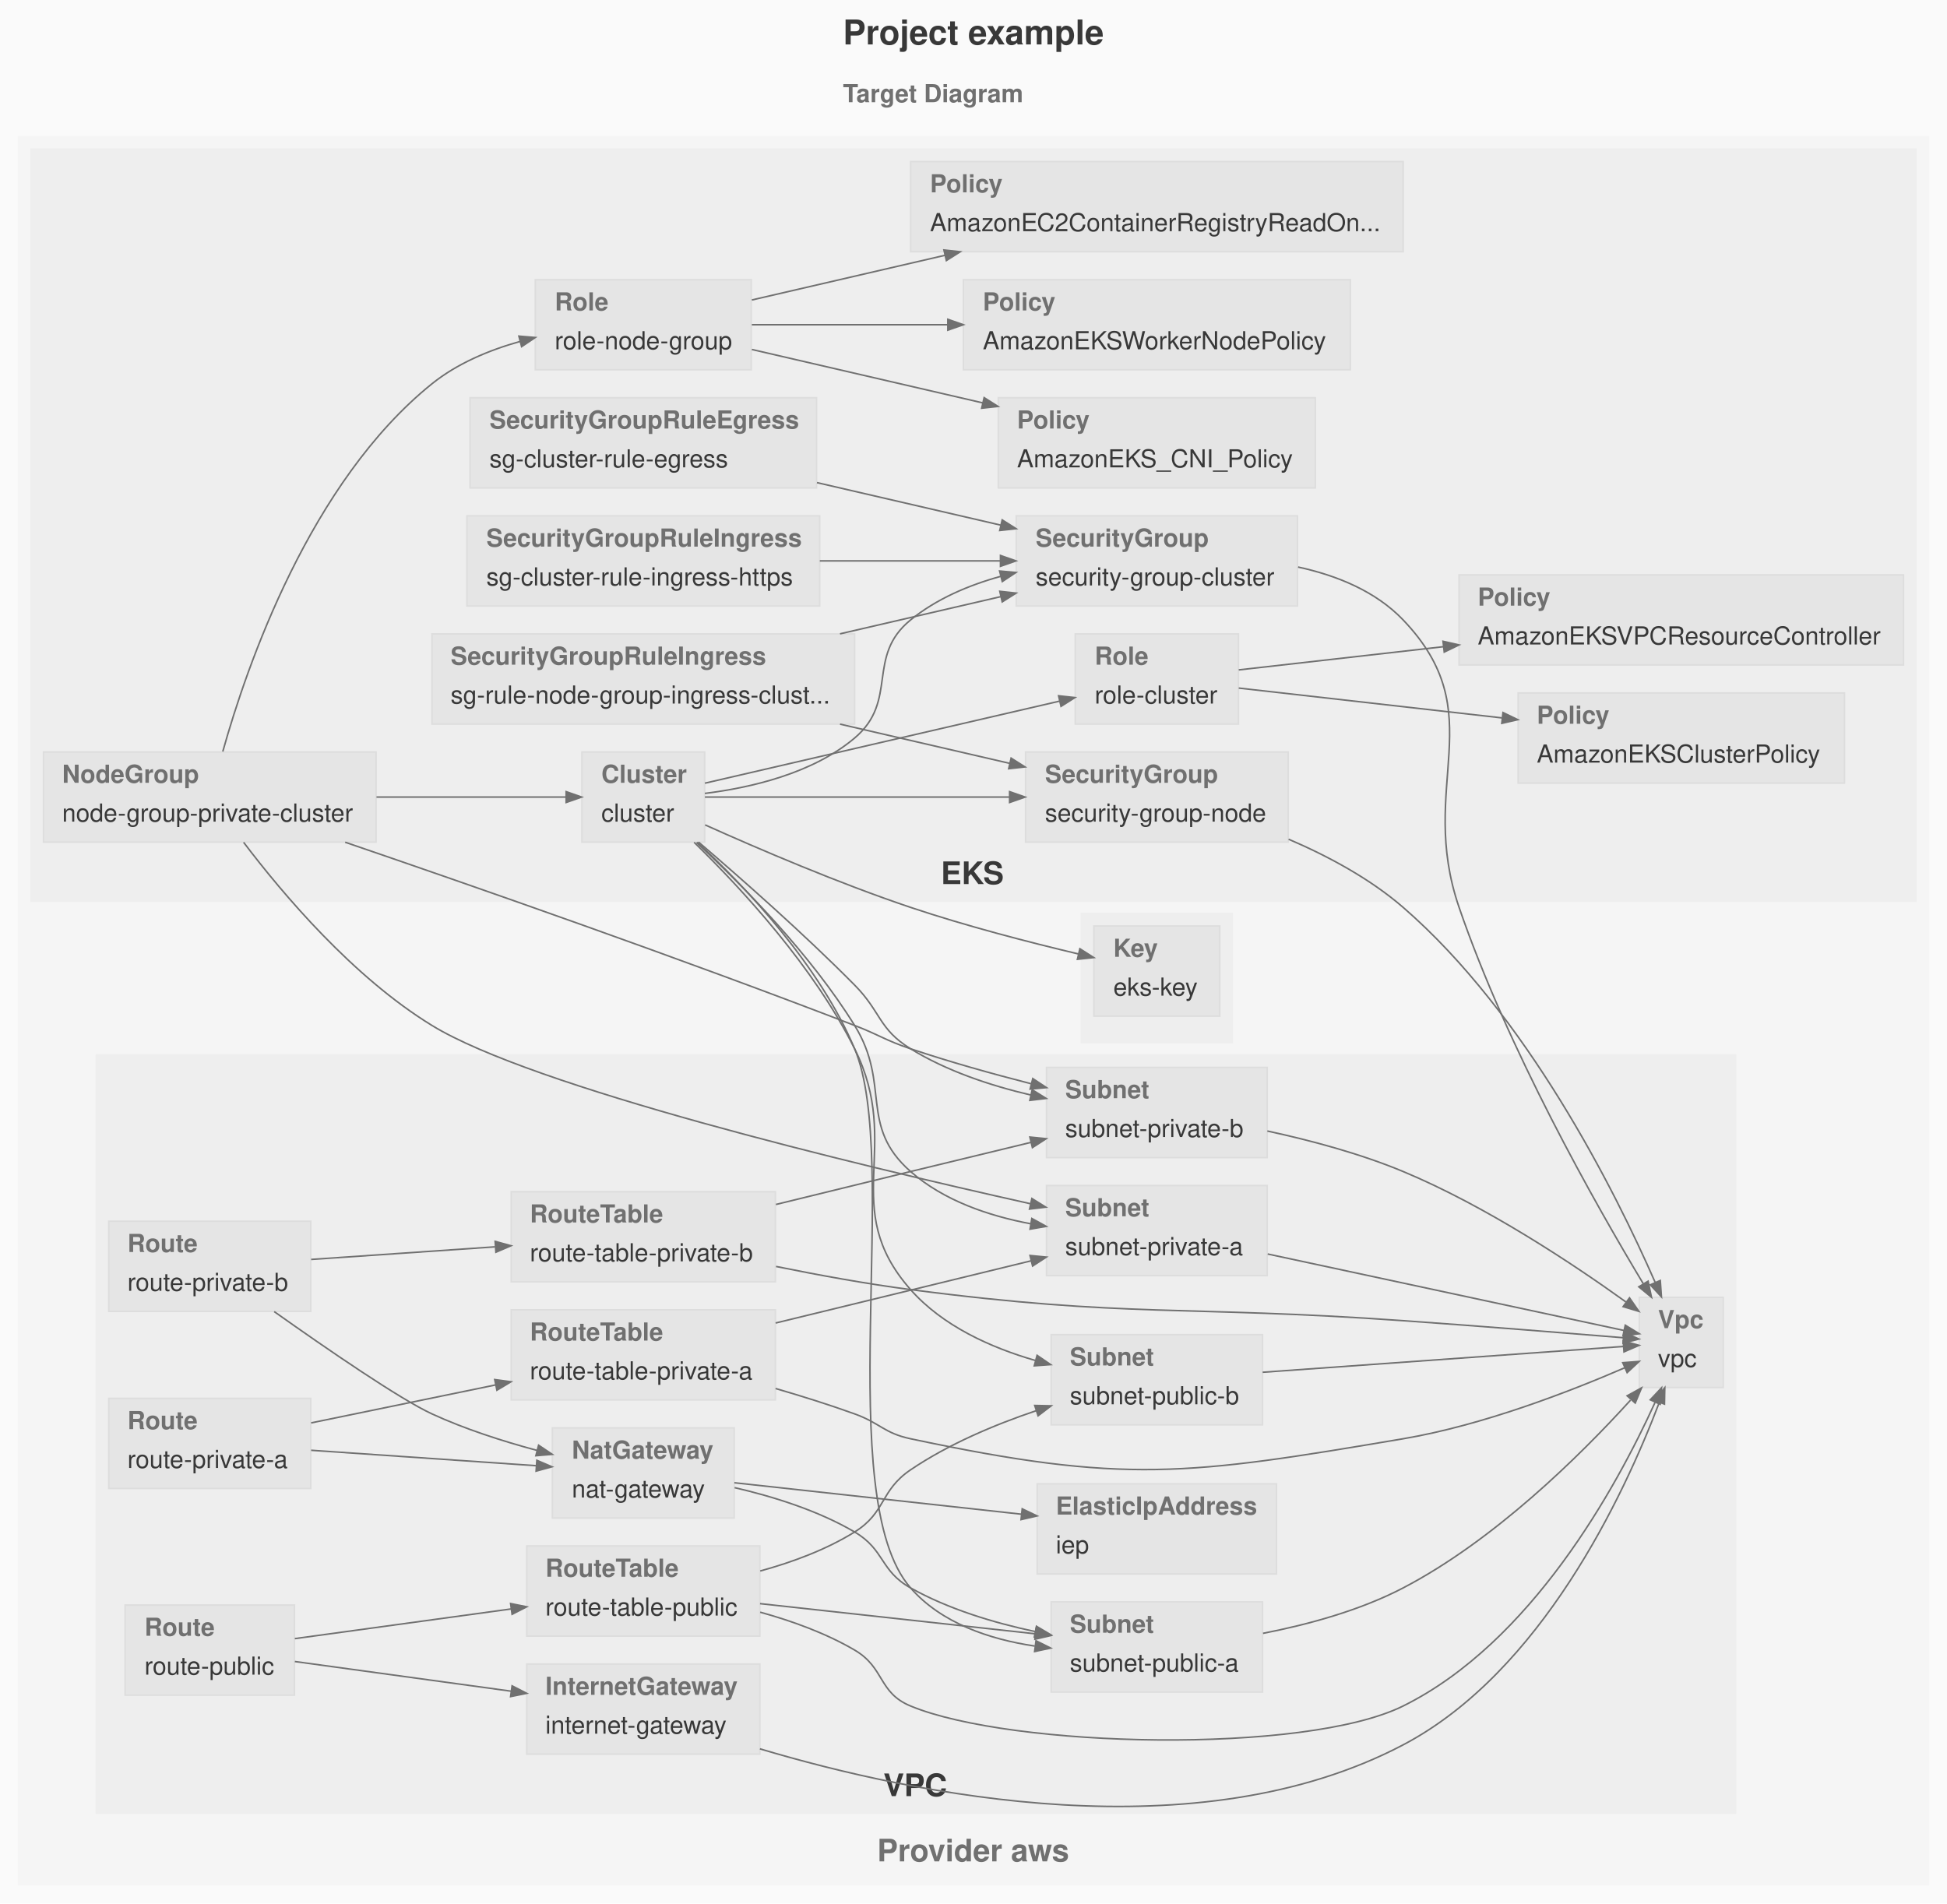
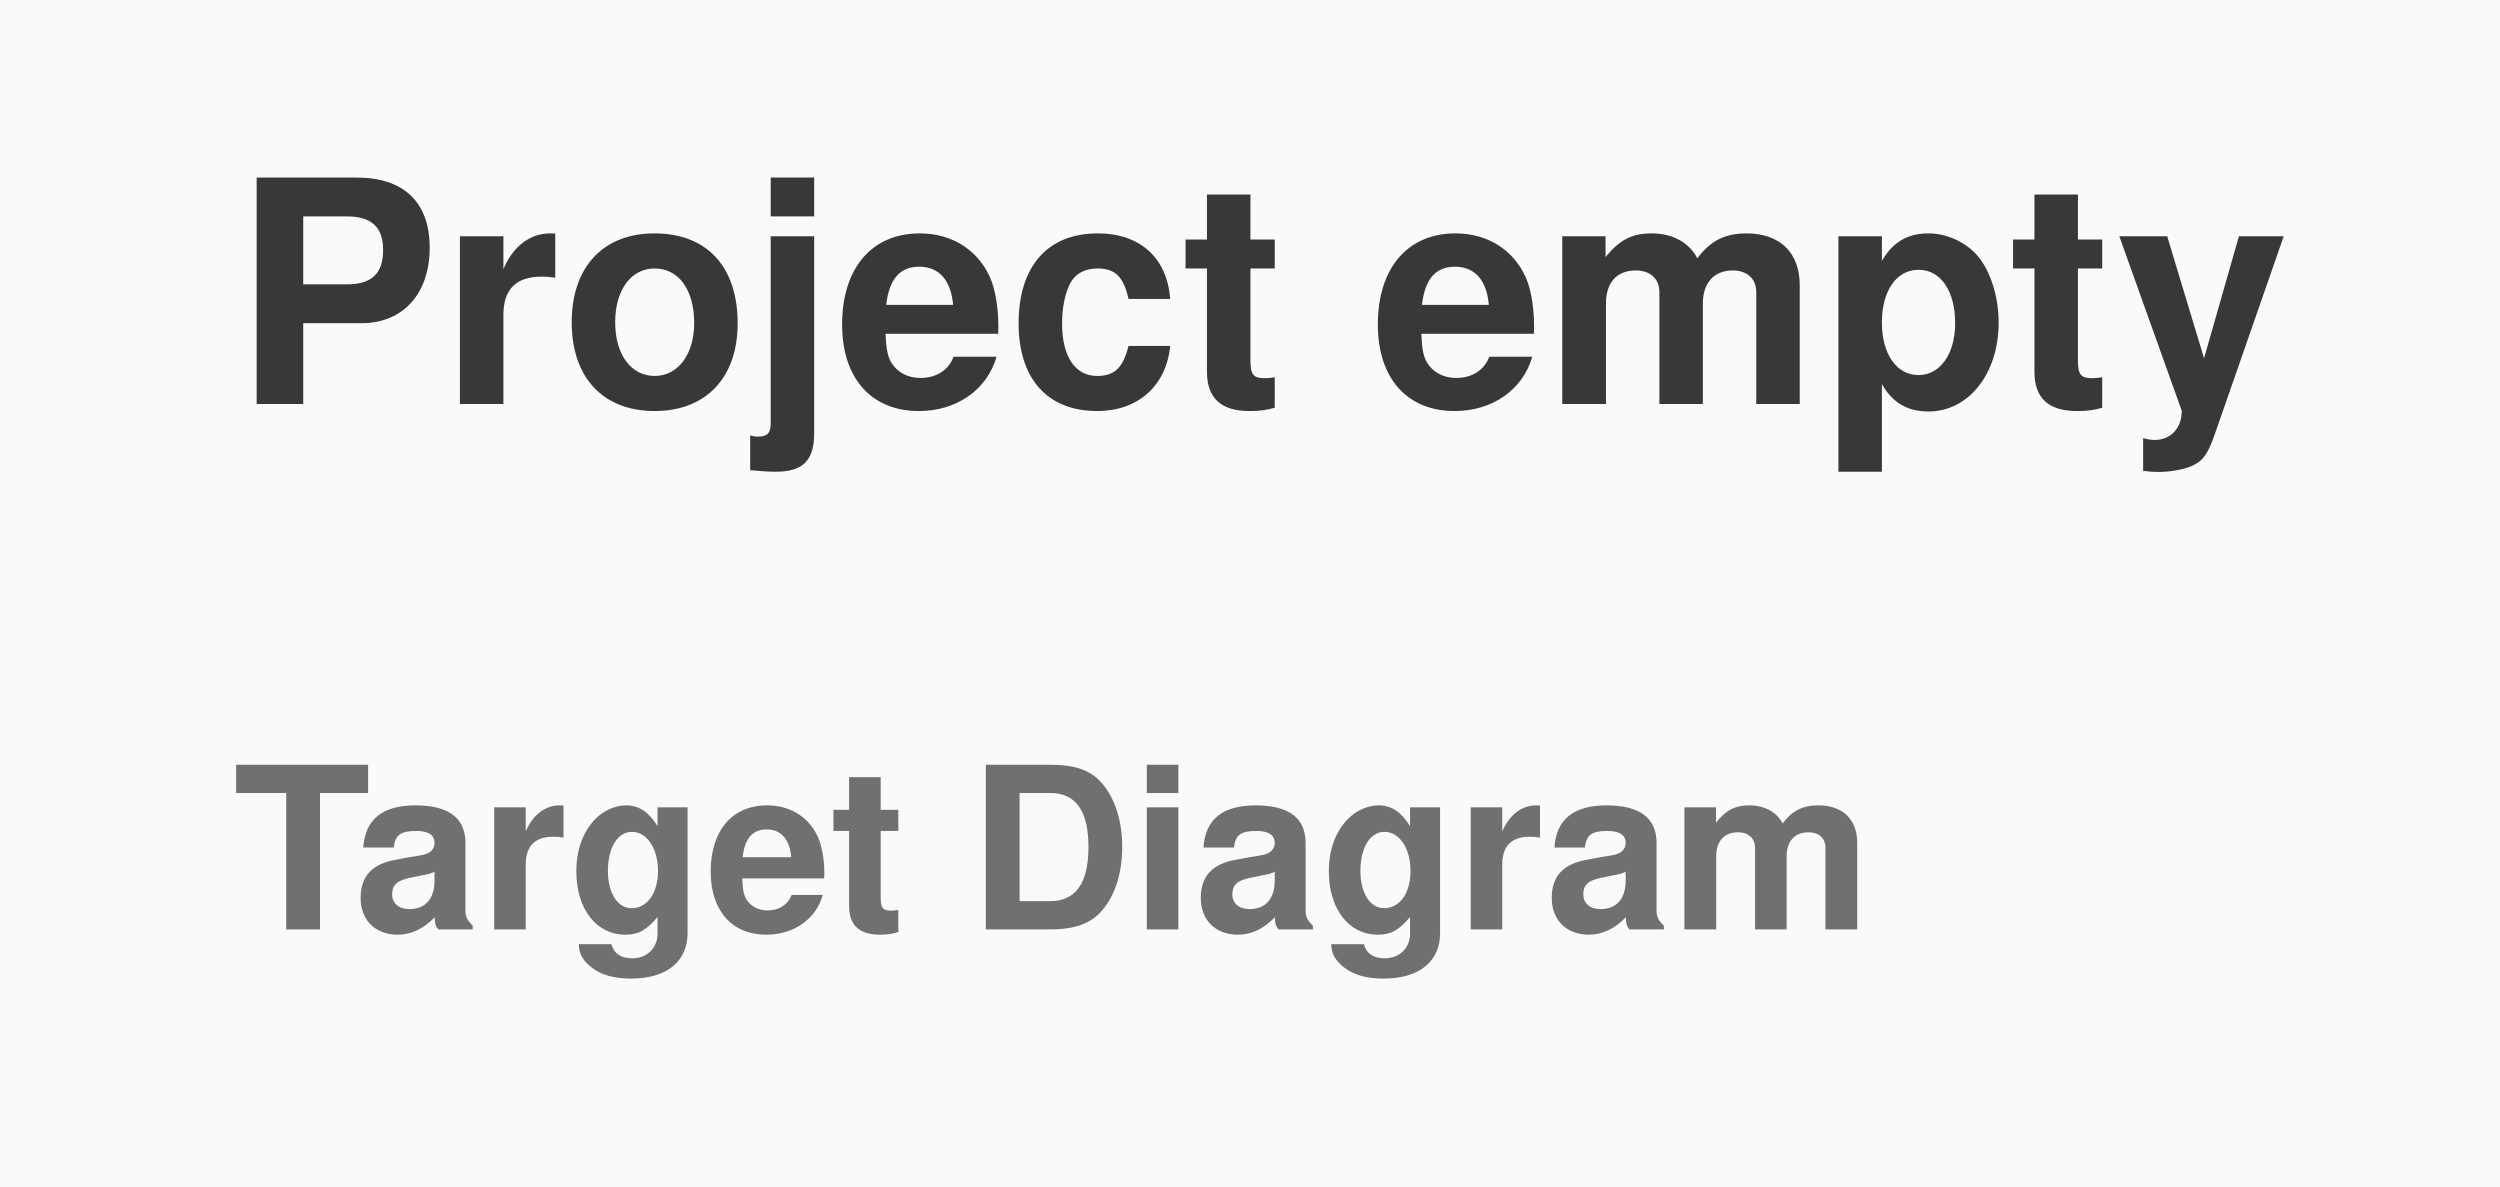
- <svg xmlns="http://www.w3.org/2000/svg" width="1253pt" height="1225pt" viewBox="0.00 0.00 1253.00 1225.00">
-   <g id="graph0" class="graph" transform="scale(1 1) rotate(0) translate(4 1221)">
-     <polygon fill="#fafafa" stroke="transparent" points="-4,4 -4,-1221 1249,-1221 1249,4 -4,4" />
-     <text text-anchor="start" x="538.5" y="-1192.4" font-family="Helvetica,sans-Serif" font-weight="bold" font-size="22.00" fill="#383838">Project example</text>
-     <text text-anchor="start" x="618.5" y="-1176.8" font-family="Helvetica,sans-Serif" font-size="14.00">  </text>
-     <text text-anchor="start" x="538.5" y="-1155.2" font-family="Helvetica,sans-Serif" font-weight="bold" font-size="16.00" fill="#707070">Target Diagram</text>
-     <g id="clust1" class="cluster">
-       <polygon fill="#f5f5f5" stroke="#f5f5f5" points="8,-8 8,-1133 1237,-1133 1237,-8 8,-8" />
-       <text text-anchor="start" x="560.5" y="-23" font-family="Helvetica,sans-Serif" font-weight="bold" font-size="20.00" fill="#707070">Provider aws</text>
-     </g>
-     <g id="clust2" class="cluster">
-       <polygon fill="#eeeeee" stroke="#eeeeee" points="58,-54 58,-542 1113,-542 1113,-54 58,-54" />
-       <text text-anchor="start" x="564.5" y="-65" font-family="Helvetica,sans-Serif" font-weight="bold" font-size="20.00" fill="#383838">VPC</text>
-     </g>
-     <g id="clust3" class="cluster">
-       <polygon fill="#eeeeee" stroke="#eeeeee" points="16,-641 16,-1125 1229,-1125 1229,-641 16,-641" />
-       <text text-anchor="start" x="601.5" y="-652" font-family="Helvetica,sans-Serif" font-weight="bold" font-size="20.00" fill="#383838">EKS</text>
-     </g>
-     <g id="clust4" class="cluster">
-       <polygon fill="#eeeeee" stroke="#eeeeee" points="692,-550 692,-633 789,-633 789,-550 692,-550" />
-       <text text-anchor="start" x="740.36" y="-554.3" font-family="Helvetica,sans-Serif" font-size="1.00" fill="#383838"> </text>
-     </g>
-     <g id="node1" class="node">
-       <polygon fill="#e5e5e5" stroke="#dddddd" points="1105,-386 1051,-386 1051,-328 1105,-328 1105,-386" />
-       <text text-anchor="start" x="1063" y="-366.2" font-family="Helvetica,sans-Serif" font-weight="bold" font-size="16.00" fill="#707070">Vpc</text>
-       <text text-anchor="start" x="1063" y="-341.2" font-family="Helvetica,sans-Serif" font-size="16.00" fill="#383838">vpc</text>
-     </g>
-     <g id="node2" class="node">
-       <polygon fill="#e5e5e5" stroke="#dddddd" points="485,-150 335,-150 335,-92 485,-92 485,-150" />
-       <text text-anchor="start" x="347" y="-130.2" font-family="Helvetica,sans-Serif" font-weight="bold" font-size="16.00" fill="#707070">InternetGateway</text>
-       <text text-anchor="start" x="347" y="-105.2" font-family="Helvetica,sans-Serif" font-size="16.00" fill="#383838">internet-gateway</text>
-     </g>
-     <g id="edge1" class="edge">
-       <path fill="none" stroke="#707070" d="M485.05,-95.43C585.26,-65.53 766.7,-28.39 899,-98 987.96,-144.81 1041.07,-258.39 1063.85,-318.39" />
-       <polygon fill="#707070" stroke="#707070" points="1060.62,-319.74 1067.38,-327.89 1067.18,-317.3 1060.62,-319.74" />
-     </g>
-     <g id="node3" class="node">
-       <polygon fill="#e5e5e5" stroke="#dddddd" points="808.5,-190 672.5,-190 672.5,-132 808.5,-132 808.5,-190" />
-       <text text-anchor="start" x="684.5" y="-170.2" font-family="Helvetica,sans-Serif" font-weight="bold" font-size="16.00" fill="#707070">Subnet</text>
-       <text text-anchor="start" x="684.5" y="-145.2" font-family="Helvetica,sans-Serif" font-size="16.00" fill="#383838">subnet-public-a</text>
-     </g>
-     <g id="edge2" class="edge">
-       <path fill="none" stroke="#707070" d="M808.82,-169.77C837.74,-175.4 871.2,-184.48 899,-199 957.57,-229.59 1012.42,-283.61 1045.34,-319.86" />
-       <polygon fill="#707070" stroke="#707070" points="1043.15,-322.65 1052.43,-327.76 1048.36,-317.98 1043.15,-322.65" />
-     </g>
-     <g id="node4" class="node">
-       <polygon fill="#e5e5e5" stroke="#dddddd" points="808.5,-362 672.5,-362 672.5,-304 808.5,-304 808.5,-362" />
-       <text text-anchor="start" x="684.5" y="-342.2" font-family="Helvetica,sans-Serif" font-weight="bold" font-size="16.00" fill="#707070">Subnet</text>
-       <text text-anchor="start" x="684.5" y="-317.2" font-family="Helvetica,sans-Serif" font-size="16.00" fill="#383838">subnet-public-b</text>
-     </g>
-     <g id="edge3" class="edge">
-       <path fill="none" stroke="#707070" d="M808.59,-337.8C878.47,-342.8 985.34,-350.44 1040.79,-354.41" />
-       <polygon fill="#707070" stroke="#707070" points="1040.63,-357.91 1050.85,-355.13 1041.12,-350.92 1040.63,-357.91" />
-     </g>
-     <g id="node5" class="node">
-       <polygon fill="#e5e5e5" stroke="#dddddd" points="485,-226 335,-226 335,-168 485,-168 485,-226" />
-       <text text-anchor="start" x="347" y="-206.2" font-family="Helvetica,sans-Serif" font-weight="bold" font-size="16.00" fill="#707070">RouteTable</text>
-       <text text-anchor="start" x="347" y="-181.2" font-family="Helvetica,sans-Serif" font-size="16.00" fill="#383838">route-table-public</text>
-     </g>
-     <g id="edge4" class="edge">
-       <path fill="none" stroke="#707070" d="M485.22,-183.38C505.78,-177.7 527.51,-169.83 546,-159 565.52,-147.56 561.09,-131.66 582,-123 647.08,-96.04 835.89,-91.71 899,-123 981.4,-163.85 1035.99,-263.12 1061.09,-318.33" />
-       <polygon fill="#707070" stroke="#707070" points="1058.03,-320.06 1065.29,-327.78 1064.43,-317.22 1058.03,-320.06" />
-     </g>
-     <g id="edge5" class="edge">
-       <path fill="none" stroke="#707070" d="M485.13,-188.88C537.93,-183.09 608.73,-175.33 662.22,-169.47" />
-       <polygon fill="#707070" stroke="#707070" points="662.78,-172.93 672.34,-168.36 662.02,-165.97 662.78,-172.93" />
-     </g>
-     <g id="edge6" class="edge">
-       <path fill="none" stroke="#707070" d="M485.25,-209.9C505.92,-215.57 527.7,-223.62 546,-235 566.31,-247.63 562.2,-261.59 582,-275 606.28,-291.45 635.81,-303.93 662.71,-313.02" />
-       <polygon fill="#707070" stroke="#707070" points="661.9,-316.43 672.49,-316.21 664.07,-309.78 661.9,-316.43" />
-     </g>
-     <g id="node6" class="node">
-       <polygon fill="#e5e5e5" stroke="#dddddd" points="185.5,-188 76.5,-188 76.5,-130 185.5,-130 185.5,-188" />
-       <text text-anchor="start" x="89" y="-168.2" font-family="Helvetica,sans-Serif" font-weight="bold" font-size="16.00" fill="#707070">Route</text>
-       <text text-anchor="start" x="89" y="-143.2" font-family="Helvetica,sans-Serif" font-size="16.00" fill="#383838">route-public</text>
-     </g>
-     <g id="edge8" class="edge">
-       <path fill="none" stroke="#707070" d="M185.74,-151.63C225.23,-146.21 279.66,-138.74 324.89,-132.54" />
-       <polygon fill="#707070" stroke="#707070" points="325.56,-135.98 334.99,-131.15 324.6,-129.05 325.56,-135.98" />
-     </g>
-     <g id="edge7" class="edge">
-       <path fill="none" stroke="#707070" d="M185.74,-166.37C225.23,-171.79 279.66,-179.26 324.89,-185.46" />
-       <polygon fill="#707070" stroke="#707070" points="324.6,-188.95 334.99,-186.85 325.56,-182.02 324.6,-188.95" />
-     </g>
-     <g id="node7" class="node">
-       <polygon fill="#e5e5e5" stroke="#dddddd" points="817.5,-266 663.5,-266 663.5,-208 817.5,-208 817.5,-266" />
-       <text text-anchor="start" x="675.5" y="-246.2" font-family="Helvetica,sans-Serif" font-weight="bold" font-size="16.00" fill="#707070">ElasticIpAddress</text>
-       <text text-anchor="start" x="675.5" y="-221.2" font-family="Helvetica,sans-Serif" font-size="16.00" fill="#383838">iep</text>
-     </g>
-     <g id="node8" class="node">
-       <polygon fill="#e5e5e5" stroke="#dddddd" points="468.5,-302 351.5,-302 351.5,-244 468.5,-244 468.5,-302" />
-       <text text-anchor="start" x="364" y="-282.2" font-family="Helvetica,sans-Serif" font-weight="bold" font-size="16.00" fill="#707070">NatGateway</text>
-       <text text-anchor="start" x="364" y="-257.2" font-family="Helvetica,sans-Serif" font-size="16.00" fill="#383838">nat-gateway</text>
-     </g>
-     <g id="edge9" class="edge">
-       <path fill="none" stroke="#707070" d="M468.75,-263.54C493.69,-257.78 522.47,-248.78 546,-235 565.52,-223.56 562.26,-210.07 582,-199 606.37,-185.34 635.53,-176.56 662.1,-170.92" />
-       <polygon fill="#707070" stroke="#707070" points="663.02,-174.31 672.14,-168.92 661.65,-167.45 663.02,-174.31" />
-     </g>
-     <g id="edge10" class="edge">
-       <path fill="none" stroke="#707070" d="M468.6,-266.69C519.63,-261.1 594.87,-252.85 653.11,-246.47" />
-       <polygon fill="#707070" stroke="#707070" points="653.85,-249.91 663.41,-245.34 653.09,-242.95 653.85,-249.91" />
-     </g>
-     <g id="node9" class="node">
-       <polygon fill="#e5e5e5" stroke="#dddddd" points="811.5,-458 669.5,-458 669.5,-400 811.5,-400 811.5,-458" />
-       <text text-anchor="start" x="681.5" y="-438.2" font-family="Helvetica,sans-Serif" font-weight="bold" font-size="16.00" fill="#707070">Subnet</text>
-       <text text-anchor="start" x="681.5" y="-413.2" font-family="Helvetica,sans-Serif" font-size="16.00" fill="#383838">subnet-private-a</text>
-     </g>
-     <g id="edge11" class="edge">
-       <path fill="none" stroke="#707070" d="M811.83,-413.91C881.87,-398.88 986.58,-376.4 1041.1,-364.7" />
-       <polygon fill="#707070" stroke="#707070" points="1041.95,-368.1 1050.99,-362.58 1040.48,-361.26 1041.95,-368.1" />
-     </g>
-     <g id="node10" class="node">
-       <polygon fill="#e5e5e5" stroke="#dddddd" points="495,-378 325,-378 325,-320 495,-320 495,-378" />
-       <text text-anchor="start" x="337" y="-358.2" font-family="Helvetica,sans-Serif" font-weight="bold" font-size="16.00" fill="#707070">RouteTable</text>
-       <text text-anchor="start" x="337" y="-333.2" font-family="Helvetica,sans-Serif" font-size="16.00" fill="#383838">route-table-private-a</text>
-     </g>
-     <g id="edge12" class="edge">
-       <path fill="none" stroke="#707070" d="M495.13,-327.34C512.11,-322.4 529.74,-316.87 546,-311 562.47,-305.06 564.87,-298.63 582,-295 719.82,-265.75 760.08,-271.5 899,-295 950.17,-303.66 1006.25,-325.38 1041.52,-340.66" />
-       <polygon fill="#707070" stroke="#707070" points="1040.33,-343.96 1050.9,-344.78 1043.15,-337.55 1040.33,-343.96" />
-     </g>
-     <g id="edge13" class="edge">
-       <path fill="none" stroke="#707070" d="M495.17,-369.5C545.78,-381.82 609.83,-397.42 659.65,-409.55" />
-       <polygon fill="#707070" stroke="#707070" points="658.87,-412.97 669.42,-411.93 660.53,-406.17 658.87,-412.97" />
-     </g>
-     <g id="node11" class="node">
-       <polygon fill="#e5e5e5" stroke="#dddddd" points="196,-321 66,-321 66,-263 196,-263 196,-321" />
-       <text text-anchor="start" x="78" y="-301.2" font-family="Helvetica,sans-Serif" font-weight="bold" font-size="16.00" fill="#707070">Route</text>
-       <text text-anchor="start" x="78" y="-276.2" font-family="Helvetica,sans-Serif" font-size="16.00" fill="#383838">route-private-a</text>
-     </g>
-     <g id="edge15" class="edge">
-       <path fill="none" stroke="#707070" d="M196.25,-287.59C239.69,-284.61 296.97,-280.68 341.15,-277.65" />
-       <polygon fill="#707070" stroke="#707070" points="341.49,-281.14 351.23,-276.96 341.01,-274.16 341.49,-281.14" />
-     </g>
-     <g id="edge14" class="edge">
-       <path fill="none" stroke="#707070" d="M196.25,-305.22C231.53,-312.48 275.95,-321.62 315.06,-329.67" />
-       <polygon fill="#707070" stroke="#707070" points="314.38,-333.1 324.88,-331.69 315.79,-326.25 314.38,-333.1" />
-     </g>
-     <g id="node12" class="node">
-       <polygon fill="#e5e5e5" stroke="#dddddd" points="811.5,-534 669.5,-534 669.5,-476 811.5,-476 811.5,-534" />
-       <text text-anchor="start" x="681.5" y="-514.2" font-family="Helvetica,sans-Serif" font-weight="bold" font-size="16.00" fill="#707070">Subnet</text>
-       <text text-anchor="start" x="681.5" y="-489.2" font-family="Helvetica,sans-Serif" font-size="16.00" fill="#383838">subnet-private-b</text>
-     </g>
-     <g id="edge16" class="edge">
-       <path fill="none" stroke="#707070" d="M811.62,-493.06C839.45,-487.04 871.35,-478.53 899,-467 952.16,-444.83 1007.76,-407.92 1042.37,-383.04" />
-       <polygon fill="#707070" stroke="#707070" points="1044.67,-385.7 1050.71,-376.99 1040.56,-380.03 1044.67,-385.7" />
-     </g>
-     <g id="node13" class="node">
-       <polygon fill="#e5e5e5" stroke="#dddddd" points="495,-454 325,-454 325,-396 495,-396 495,-454" />
-       <text text-anchor="start" x="337" y="-434.2" font-family="Helvetica,sans-Serif" font-weight="bold" font-size="16.00" fill="#707070">RouteTable</text>
-       <text text-anchor="start" x="337" y="-409.2" font-family="Helvetica,sans-Serif" font-size="16.00" fill="#383838">route-table-private-b</text>
-     </g>
-     <g id="edge17" class="edge">
-       <path fill="none" stroke="#707070" d="M495.43,-405.89C522.91,-400.3 553.64,-394.7 582,-391 721.98,-372.75 758.18,-380.98 899,-371 948.11,-367.52 1004.79,-362.97 1040.75,-360.02" />
-       <polygon fill="#707070" stroke="#707070" points="1041.09,-363.5 1050.77,-359.19 1040.52,-356.52 1041.09,-363.5" />
-     </g>
-     <g id="edge18" class="edge">
-       <path fill="none" stroke="#707070" d="M495.35,-445.79C522.96,-452.58 553.78,-460.13 582,-467 607.21,-473.14 634.71,-479.79 659.57,-485.78" />
-       <polygon fill="#707070" stroke="#707070" points="658.77,-489.19 669.31,-488.13 660.41,-482.39 658.77,-489.19" />
-     </g>
-     <g id="node14" class="node">
-       <polygon fill="#e5e5e5" stroke="#dddddd" points="196,-435 66,-435 66,-377 196,-377 196,-435" />
-       <text text-anchor="start" x="78" y="-415.2" font-family="Helvetica,sans-Serif" font-weight="bold" font-size="16.00" fill="#707070">Route</text>
-       <text text-anchor="start" x="78" y="-390.2" font-family="Helvetica,sans-Serif" font-size="16.00" fill="#383838">route-private-b</text>
-     </g>
-     <g id="edge20" class="edge">
-       <path fill="none" stroke="#707070" d="M172.46,-376.85C206.7,-352.58 253.39,-320.5 274,-311 295.19,-301.23 319.43,-293.45 341.47,-287.54" />
-       <polygon fill="#707070" stroke="#707070" points="342.62,-290.86 351.42,-284.96 340.86,-284.08 342.62,-290.86" />
-     </g>
-     <g id="edge19" class="edge">
-       <path fill="none" stroke="#707070" d="M196.25,-410.41C231.38,-412.82 275.57,-415.85 314.56,-418.52" />
-       <polygon fill="#707070" stroke="#707070" points="314.66,-422.04 324.88,-419.23 315.14,-415.05 314.66,-422.04" />
-     </g>
-     <g id="node15" class="node">
-       <polygon fill="#e5e5e5" stroke="#dddddd" points="1183,-775 973,-775 973,-717 1183,-717 1183,-775" />
-       <text text-anchor="start" x="985" y="-755.2" font-family="Helvetica,sans-Serif" font-weight="bold" font-size="16.00" fill="#707070">Policy</text>
-       <text text-anchor="start" x="985" y="-730.2" font-family="Helvetica,sans-Serif" font-size="16.00" fill="#383838">AmazonEKSClusterPolicy</text>
-     </g>
-     <g id="node16" class="node">
-       <polygon fill="#e5e5e5" stroke="#dddddd" points="1221,-851 935,-851 935,-793 1221,-793 1221,-851" />
-       <text text-anchor="start" x="947" y="-831.2" font-family="Helvetica,sans-Serif" font-weight="bold" font-size="16.00" fill="#707070">Policy</text>
-       <text text-anchor="start" x="947" y="-806.2" font-family="Helvetica,sans-Serif" font-size="16.00" fill="#383838">AmazonEKSVPCResourceController</text>
-     </g>
-     <g id="node17" class="node">
-       <polygon fill="#e5e5e5" stroke="#dddddd" points="793,-813 688,-813 688,-755 793,-755 793,-813" />
-       <text text-anchor="start" x="700.5" y="-793.2" font-family="Helvetica,sans-Serif" font-weight="bold" font-size="16.00" fill="#707070">Role</text>
-       <text text-anchor="start" x="700.5" y="-768.2" font-family="Helvetica,sans-Serif" font-size="16.00" fill="#383838">role-cluster</text>
-     </g>
-     <g id="edge21" class="edge">
-       <path fill="none" stroke="#707070" d="M793.19,-778.15C838.18,-773.05 905.03,-765.48 962.55,-758.96" />
-       <polygon fill="#707070" stroke="#707070" points="963.26,-762.4 972.81,-757.8 962.48,-755.45 963.26,-762.4" />
-     </g>
-     <g id="edge22" class="edge">
-       <path fill="none" stroke="#707070" d="M793.19,-789.85C828.62,-793.87 877.61,-799.42 924.92,-804.78" />
-       <polygon fill="#707070" stroke="#707070" points="924.66,-808.27 934.99,-805.92 925.45,-801.31 924.66,-808.27" />
-     </g>
-     <g id="node18" class="node">
-       <polygon fill="#e5e5e5" stroke="#dddddd" points="865,-1041 616,-1041 616,-983 865,-983 865,-1041" />
-       <text text-anchor="start" x="628.5" y="-1021.2" font-family="Helvetica,sans-Serif" font-weight="bold" font-size="16.00" fill="#707070">Policy</text>
-       <text text-anchor="start" x="628.5" y="-996.2" font-family="Helvetica,sans-Serif" font-size="16.00" fill="#383838">AmazonEKSWorkerNodePolicy</text>
-     </g>
-     <g id="node19" class="node">
-       <polygon fill="#e5e5e5" stroke="#dddddd" points="899,-1117 582,-1117 582,-1059 899,-1059 899,-1117" />
-       <text text-anchor="start" x="594.5" y="-1097.2" font-family="Helvetica,sans-Serif" font-weight="bold" font-size="16.00" fill="#707070">Policy</text>
-       <text text-anchor="start" x="594.5" y="-1072.2" font-family="Helvetica,sans-Serif" font-size="16.00" fill="#383838">AmazonEC2ContainerRegistryReadOn...</text>
-     </g>
-     <g id="node20" class="node">
-       <polygon fill="#e5e5e5" stroke="#dddddd" points="842.5,-965 638.5,-965 638.5,-907 842.5,-907 842.5,-965" />
-       <text text-anchor="start" x="650.5" y="-945.2" font-family="Helvetica,sans-Serif" font-weight="bold" font-size="16.00" fill="#707070">Policy</text>
-       <text text-anchor="start" x="650.5" y="-920.2" font-family="Helvetica,sans-Serif" font-size="16.00" fill="#383838">AmazonEKS_CNI_Policy</text>
-     </g>
-     <g id="node21" class="node">
-       <polygon fill="#e5e5e5" stroke="#dddddd" points="479.5,-1041 340.5,-1041 340.5,-983 479.5,-983 479.5,-1041" />
-       <text text-anchor="start" x="353" y="-1021.2" font-family="Helvetica,sans-Serif" font-weight="bold" font-size="16.00" fill="#707070">Role</text>
-       <text text-anchor="start" x="353" y="-996.2" font-family="Helvetica,sans-Serif" font-size="16.00" fill="#383838">role-node-group</text>
-     </g>
-     <g id="edge23" class="edge">
-       <path fill="none" stroke="#707070" d="M479.86,-1012C516.43,-1012 562.65,-1012 605.92,-1012" />
-       <polygon fill="#707070" stroke="#707070" points="605.98,-1015.5 615.98,-1012 605.98,-1008.5 605.98,-1015.5" />
-     </g>
-     <g id="edge24" class="edge">
-       <path fill="none" stroke="#707070" d="M479.86,-1027.93C515.91,-1036.27 561.33,-1046.78 604.06,-1056.67" />
-       <polygon fill="#707070" stroke="#707070" points="603.46,-1060.12 613.99,-1058.96 605.04,-1053.3 603.46,-1060.12" />
-     </g>
-     <g id="edge25" class="edge">
-       <path fill="none" stroke="#707070" d="M479.86,-996.07C522.9,-986.11 579.31,-973.06 628.55,-961.67" />
-       <polygon fill="#707070" stroke="#707070" points="629.34,-965.08 638.29,-959.41 627.76,-958.26 629.34,-965.08" />
-     </g>
-     <g id="node22" class="node">
-       <polygon fill="#e5e5e5" stroke="#dddddd" points="831,-889 650,-889 650,-831 831,-831 831,-889" />
-       <text text-anchor="start" x="662.5" y="-869.2" font-family="Helvetica,sans-Serif" font-weight="bold" font-size="16.00" fill="#707070">SecurityGroup</text>
-       <text text-anchor="start" x="662.5" y="-844.2" font-family="Helvetica,sans-Serif" font-size="16.00" fill="#383838">security-group-cluster</text>
-     </g>
-     <g id="edge26" class="edge">
-       <path fill="none" stroke="#707070" d="M831.4,-856.04C856.29,-850.65 881.31,-840.5 899,-822 956.9,-761.46 907.8,-716.22 935,-637 966.29,-545.87 1022.08,-447.09 1053.61,-394.67" />
-       <polygon fill="#707070" stroke="#707070" points="1056.64,-396.42 1058.83,-386.05 1050.65,-392.79 1056.64,-396.42" />
-     </g>
-     <g id="node23" class="node">
-       <polygon fill="#e5e5e5" stroke="#dddddd" points="523.5,-889 296.5,-889 296.5,-831 523.5,-831 523.5,-889" />
-       <text text-anchor="start" x="309" y="-869.2" font-family="Helvetica,sans-Serif" font-weight="bold" font-size="16.00" fill="#707070">SecurityGroupRuleIngress</text>
-       <text text-anchor="start" x="309" y="-844.2" font-family="Helvetica,sans-Serif" font-size="16.00" fill="#383838">sg-cluster-rule-ingress-https</text>
-     </g>
-     <g id="edge27" class="edge">
-       <path fill="none" stroke="#707070" d="M523.59,-860C561.28,-860 603.01,-860 639.66,-860" />
-       <polygon fill="#707070" stroke="#707070" points="639.85,-863.5 649.85,-860 639.85,-856.5 639.85,-863.5" />
-     </g>
-     <g id="node24" class="node">
-       <polygon fill="#e5e5e5" stroke="#dddddd" points="521.5,-965 298.5,-965 298.5,-907 521.5,-907 521.5,-965" />
-       <text text-anchor="start" x="311" y="-945.2" font-family="Helvetica,sans-Serif" font-weight="bold" font-size="16.00" fill="#707070">SecurityGroupRuleEgress</text>
-       <text text-anchor="start" x="311" y="-920.2" font-family="Helvetica,sans-Serif" font-size="16.00" fill="#383838">sg-cluster-rule-egress</text>
-     </g>
-     <g id="edge28" class="edge">
-       <path fill="none" stroke="#707070" d="M521.76,-910.38C560.06,-901.51 602.71,-891.65 640.05,-883.01" />
-       <polygon fill="#707070" stroke="#707070" points="640.97,-886.39 649.93,-880.72 639.39,-879.57 640.97,-886.39" />
-     </g>
-     <g id="node25" class="node">
-       <polygon fill="#e5e5e5" stroke="#dddddd" points="825,-737 656,-737 656,-679 825,-679 825,-737" />
-       <text text-anchor="start" x="668.5" y="-717.2" font-family="Helvetica,sans-Serif" font-weight="bold" font-size="16.00" fill="#707070">SecurityGroup</text>
-       <text text-anchor="start" x="668.5" y="-692.2" font-family="Helvetica,sans-Serif" font-size="16.00" fill="#383838">security-group-node</text>
-     </g>
-     <g id="edge29" class="edge">
-       <path fill="none" stroke="#707070" d="M825.29,-680.87C850.8,-669.94 877.69,-655.46 899,-637 978.59,-568.03 1035.28,-454.77 1061.19,-395.65" />
-       <polygon fill="#707070" stroke="#707070" points="1064.48,-396.87 1065.23,-386.3 1058.05,-394.09 1064.48,-396.87" />
-     </g>
-     <g id="node26" class="node">
-       <polygon fill="#e5e5e5" stroke="#dddddd" points="546,-813 274,-813 274,-755 546,-755 546,-813" />
-       <text text-anchor="start" x="286" y="-793.2" font-family="Helvetica,sans-Serif" font-weight="bold" font-size="16.00" fill="#707070">SecurityGroupRuleIngress</text>
-       <text text-anchor="start" x="286" y="-768.2" font-family="Helvetica,sans-Serif" font-size="16.00" fill="#383838">sg-rule-node-group-ingress-clust...</text>
-     </g>
-     <g id="edge31" class="edge">
-       <path fill="none" stroke="#707070" d="M536.6,-813.06C570.82,-820.98 607.42,-829.44 639.98,-836.98" />
-       <polygon fill="#707070" stroke="#707070" points="639.42,-840.44 649.95,-839.28 640.99,-833.62 639.42,-840.44" />
-     </g>
-     <g id="edge30" class="edge">
-       <path fill="none" stroke="#707070" d="M536.6,-754.94C572.87,-746.55 611.8,-737.54 645.77,-729.69" />
-       <polygon fill="#707070" stroke="#707070" points="646.72,-733.06 655.67,-727.39 645.14,-726.24 646.72,-733.06" />
-     </g>
-     <g id="node27" class="node">
-       <polygon fill="#e5e5e5" stroke="#dddddd" points="449.5,-737 370.5,-737 370.5,-679 449.5,-679 449.5,-737" />
-       <text text-anchor="start" x="383" y="-717.2" font-family="Helvetica,sans-Serif" font-weight="bold" font-size="16.00" fill="#707070">Cluster</text>
-       <text text-anchor="start" x="383" y="-692.2" font-family="Helvetica,sans-Serif" font-size="16.00" fill="#383838">cluster</text>
-     </g>
-     <g id="edge32" class="edge">
-       <path fill="none" stroke="#707070" d="M444.72,-678.95C476.78,-649.14 523.38,-599.64 546,-546 576.12,-474.57 530.96,-257.35 582,-199 601.88,-176.27 632.78,-165.93 661.96,-161.57" />
-       <polygon fill="#707070" stroke="#707070" points="662.72,-165 672.19,-160.27 661.83,-158.06 662.72,-165" />
-     </g>
-     <g id="edge33" class="edge">
-       <path fill="none" stroke="#707070" d="M442.71,-678.87C473.7,-648.62 519.92,-598.45 546,-546 577.49,-482.68 535.2,-444.03 582,-391 602.61,-367.64 633.48,-353.68 662.44,-345.34" />
-       <polygon fill="#707070" stroke="#707070" points="663.42,-348.7 672.17,-342.72 661.61,-341.94 663.42,-348.7" />
-     </g>
-     <g id="edge34" class="edge">
-       <path fill="none" stroke="#707070" d="M444.26,-678.74C474.2,-650.92 517.73,-606.67 546,-561 569.55,-522.96 548.39,-496.53 582,-467 603.27,-448.31 632.15,-438.45 659.38,-433.35" />
-       <polygon fill="#707070" stroke="#707070" points="660.04,-436.79 669.32,-431.69 658.88,-429.89 660.04,-436.79" />
-     </g>
-     <g id="edge35" class="edge">
-       <path fill="none" stroke="#707070" d="M445.6,-679C473.5,-655.14 513.34,-619.99 546,-587 563.06,-569.77 561.36,-558.73 582,-546 605.25,-531.67 633.39,-522.31 659.42,-516.22" />
-       <polygon fill="#707070" stroke="#707070" points="660.27,-519.62 669.28,-514.04 658.76,-512.78 660.27,-519.62" />
-     </g>
-     <g id="edge38" class="edge">
-       <path fill="none" stroke="#707070" d="M449.65,-716.94C505.87,-729.95 610.79,-754.22 677.78,-769.72" />
-       <polygon fill="#707070" stroke="#707070" points="677.26,-773.19 687.79,-772.04 678.83,-766.37 677.26,-773.19" />
-     </g>
-     <g id="edge36" class="edge">
-       <path fill="none" stroke="#707070" d="M449.62,-710.35C479.03,-713.99 518.94,-723.14 546,-746 574.55,-770.12 553,-798.42 582,-822 598.58,-835.48 619.19,-844.31 639.98,-850.05" />
-       <polygon fill="#707070" stroke="#707070" points="639.3,-853.49 649.85,-852.56 641.02,-846.71 639.3,-853.49" />
-     </g>
-     <g id="edge37" class="edge">
-       <path fill="none" stroke="#707070" d="M449.65,-708C497.46,-708 580.5,-708 645.48,-708" />
-       <polygon fill="#707070" stroke="#707070" points="645.74,-711.5 655.74,-708 645.74,-704.5 645.74,-711.5" />
-     </g>
-     <g id="node29" class="node">
-       <polygon fill="#e5e5e5" stroke="#dddddd" points="781,-625 700,-625 700,-567 781,-567 781,-625" />
-       <text text-anchor="start" x="712.5" y="-605.2" font-family="Helvetica,sans-Serif" font-weight="bold" font-size="16.00" fill="#707070">Key</text>
-       <text text-anchor="start" x="712.5" y="-580.2" font-family="Helvetica,sans-Serif" font-size="16.00" fill="#383838">eks-key</text>
-     </g>
-     <g id="edge39" class="edge">
-       <path fill="none" stroke="#707070" d="M449.8,-690.07C484.08,-674.67 535.68,-652.56 582,-637 617.65,-625.02 658.8,-614.42 690.1,-607" />
-       <polygon fill="#707070" stroke="#707070" points="690.96,-610.39 699.9,-604.7 689.36,-603.57 690.96,-610.39" />
-     </g>
-     <g id="node28" class="node">
-       <polygon fill="#e5e5e5" stroke="#dddddd" points="238,-737 24,-737 24,-679 238,-679 238,-737" />
-       <text text-anchor="start" x="36" y="-717.2" font-family="Helvetica,sans-Serif" font-weight="bold" font-size="16.00" fill="#707070">NodeGroup</text>
-       <text text-anchor="start" x="36" y="-692.2" font-family="Helvetica,sans-Serif" font-size="16.00" fill="#383838">node-group-private-cluster</text>
-     </g>
-     <g id="edge40" class="edge">
-       <path fill="none" stroke="#707070" d="M152.78,-678.87C177.89,-645.71 223.16,-592.13 274,-561 338.74,-521.36 544.08,-471.9 659.23,-446.24" />
-       <polygon fill="#707070" stroke="#707070" points="660.06,-449.64 669.06,-444.06 658.54,-442.81 660.06,-449.64" />
-     </g>
-     <g id="edge41" class="edge">
-       <path fill="none" stroke="#707070" d="M218.13,-678.93C302.21,-650.19 433.56,-604.35 546,-561 562.17,-554.76 565.57,-551.53 582,-546 606.94,-537.6 634.58,-529.89 659.65,-523.47" />
-       <polygon fill="#707070" stroke="#707070" points="660.65,-526.83 669.49,-520.99 658.94,-520.04 660.65,-526.83" />
-     </g>
-     <g id="edge43" class="edge">
-       <path fill="none" stroke="#707070" d="M139.38,-737.32C154.75,-792.26 195.48,-910.84 274,-974 290.22,-987.05 310.67,-995.62 330.71,-1001.25" />
-       <polygon fill="#707070" stroke="#707070" points="329.93,-1004.67 340.49,-1003.78 331.69,-997.89 329.93,-1004.67" />
-     </g>
-     <g id="edge42" class="edge">
-       <path fill="none" stroke="#707070" d="M238.3,-708C280.34,-708 326.56,-708 360.29,-708" />
-       <polygon fill="#707070" stroke="#707070" points="360.34,-711.5 370.34,-708 360.34,-704.5 360.34,-711.5" />
-     </g>
+ <svg xmlns="http://www.w3.org/2000/svg" width="177pt" height="84pt" viewBox="0.00 0.00 177.00 84.00">
+   <g id="graph0" class="graph" transform="scale(1 1) rotate(0) translate(4 80)">
+     <polygon fill="#fafafa" stroke="transparent" points="-4,4 -4,-80 173,-80 173,4 -4,4" />
+     <text text-anchor="start" x="12.5" y="-51.4" font-family="Helvetica,sans-Serif" font-weight="bold" font-size="22.00" fill="#383838">Project empty</text>
+     <text text-anchor="start" x="81" y="-35.8" font-family="Helvetica,sans-Serif" font-size="14.00">  </text>
+     <text text-anchor="start" x="12.5" y="-14.2" font-family="Helvetica,sans-Serif" font-weight="bold" font-size="16.00" fill="#707070">Target Diagram</text>
  </g>
</svg>
